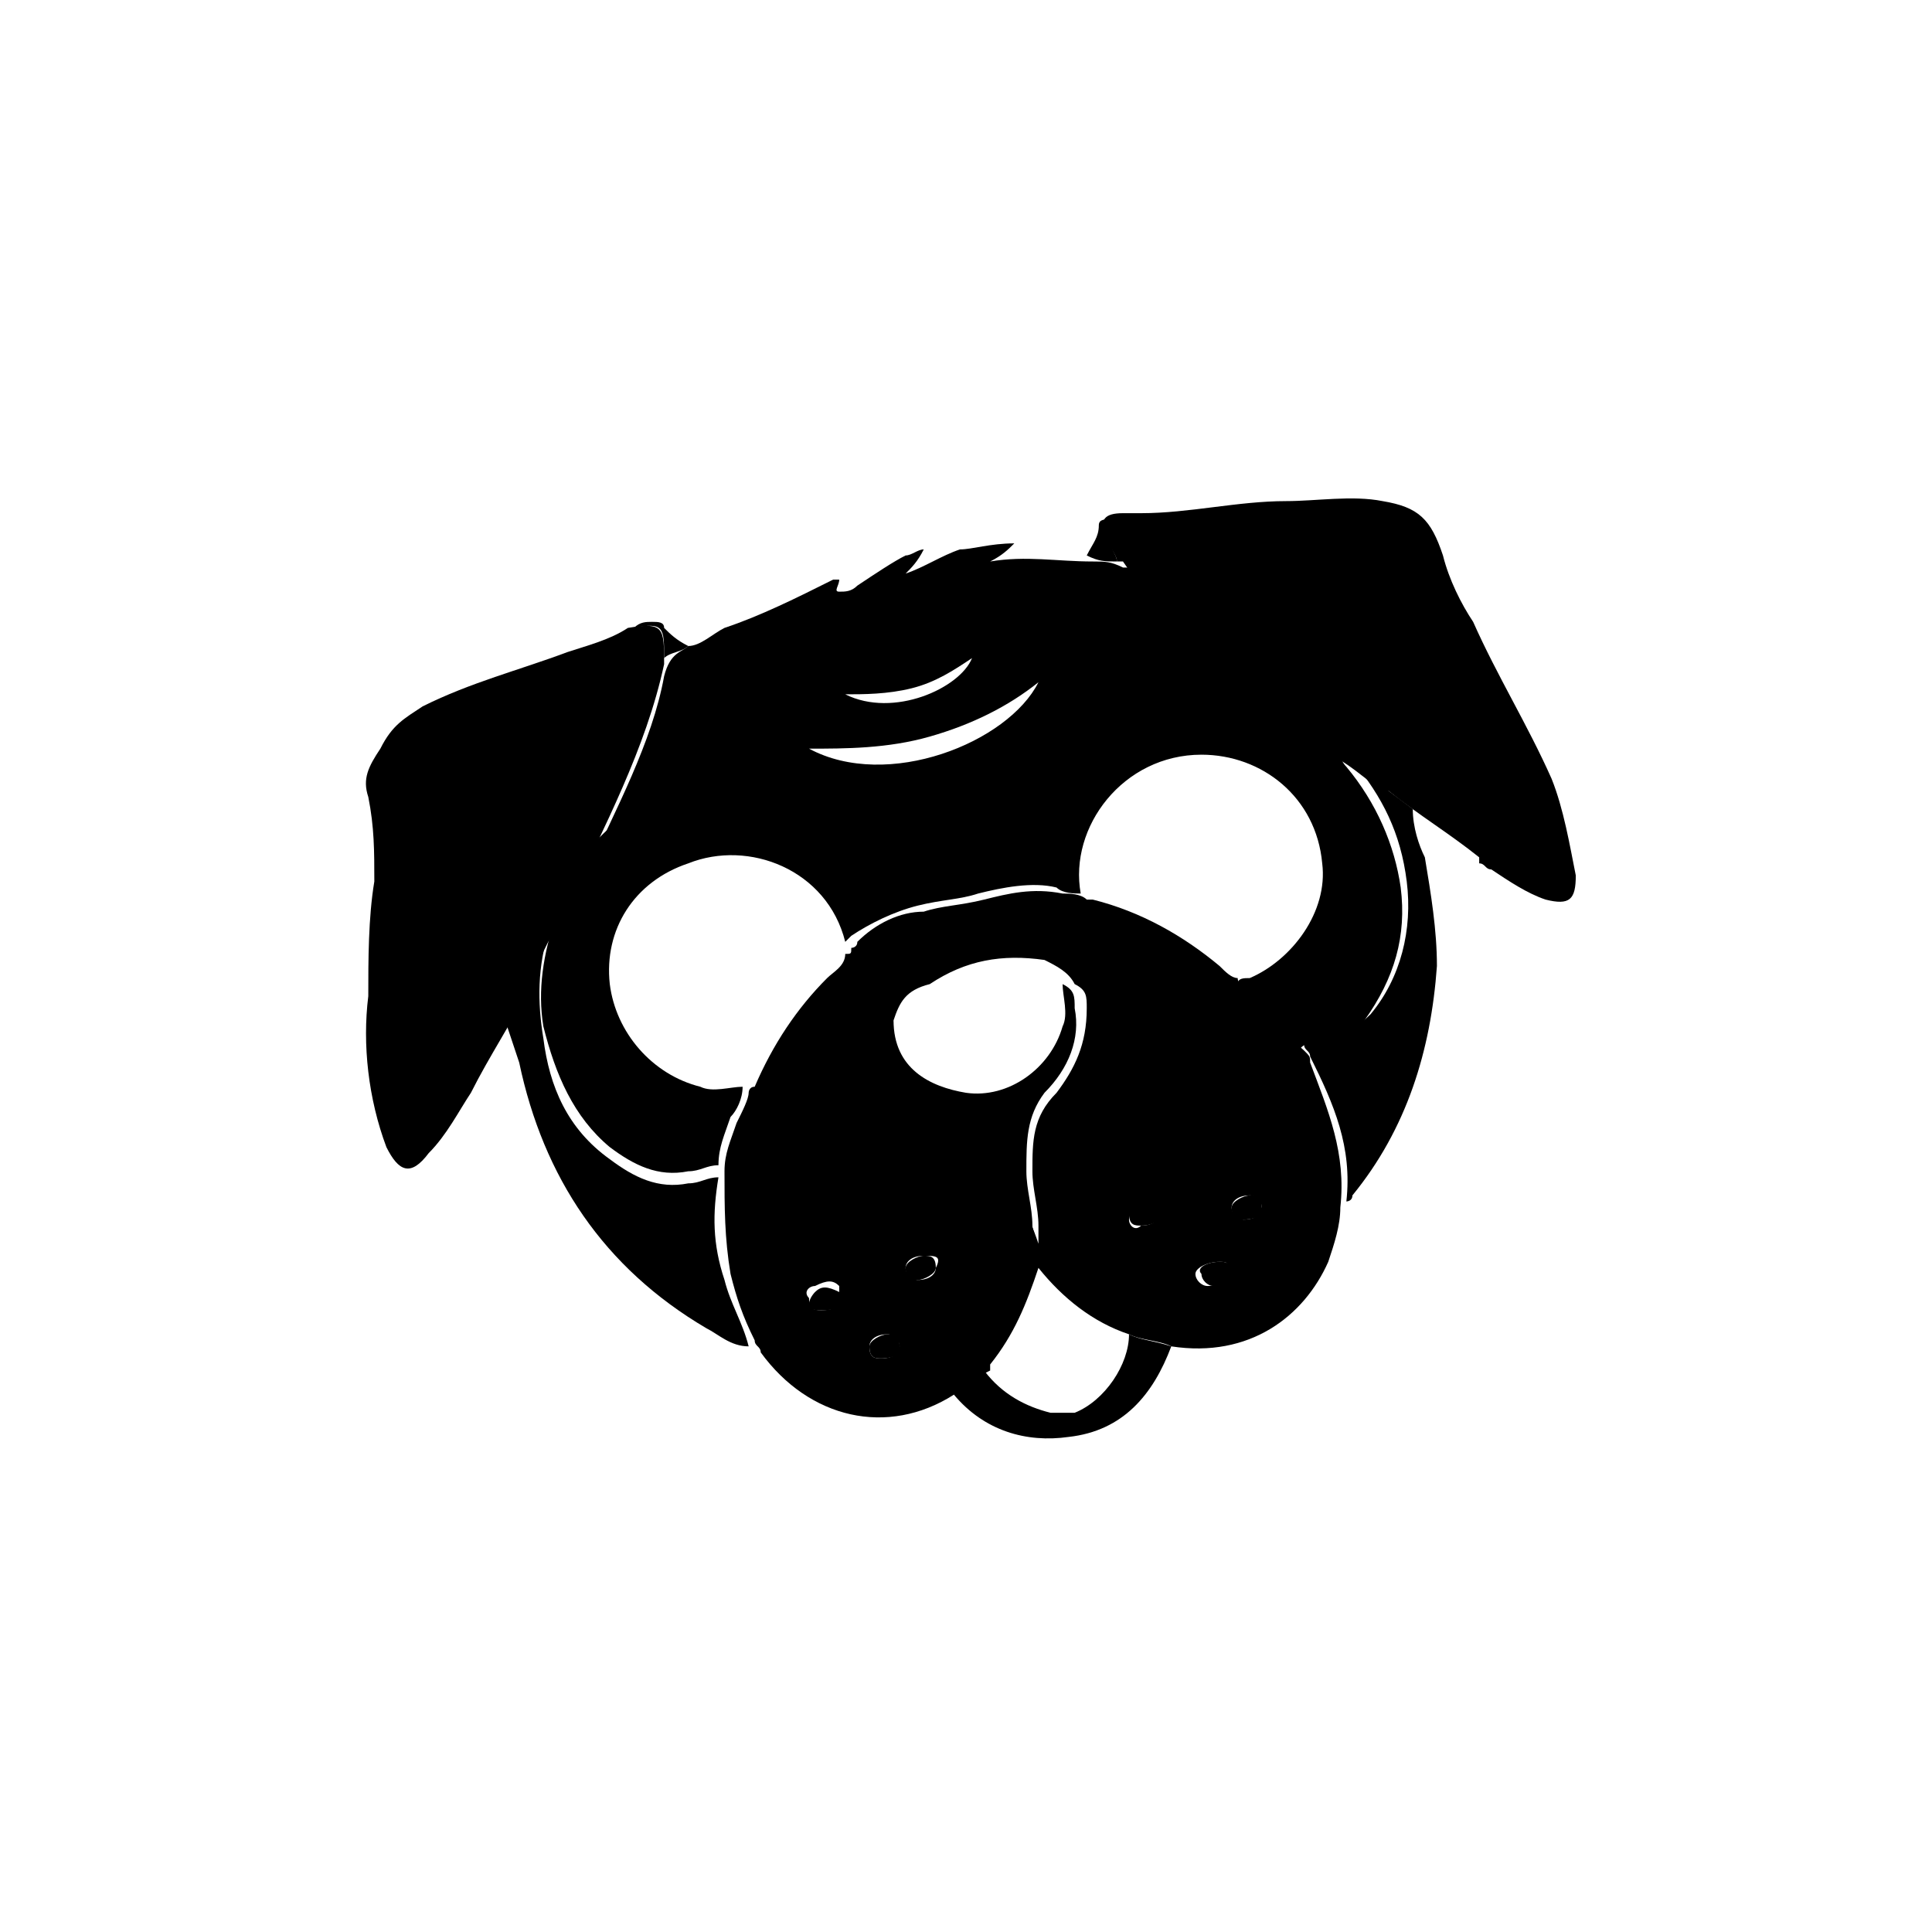
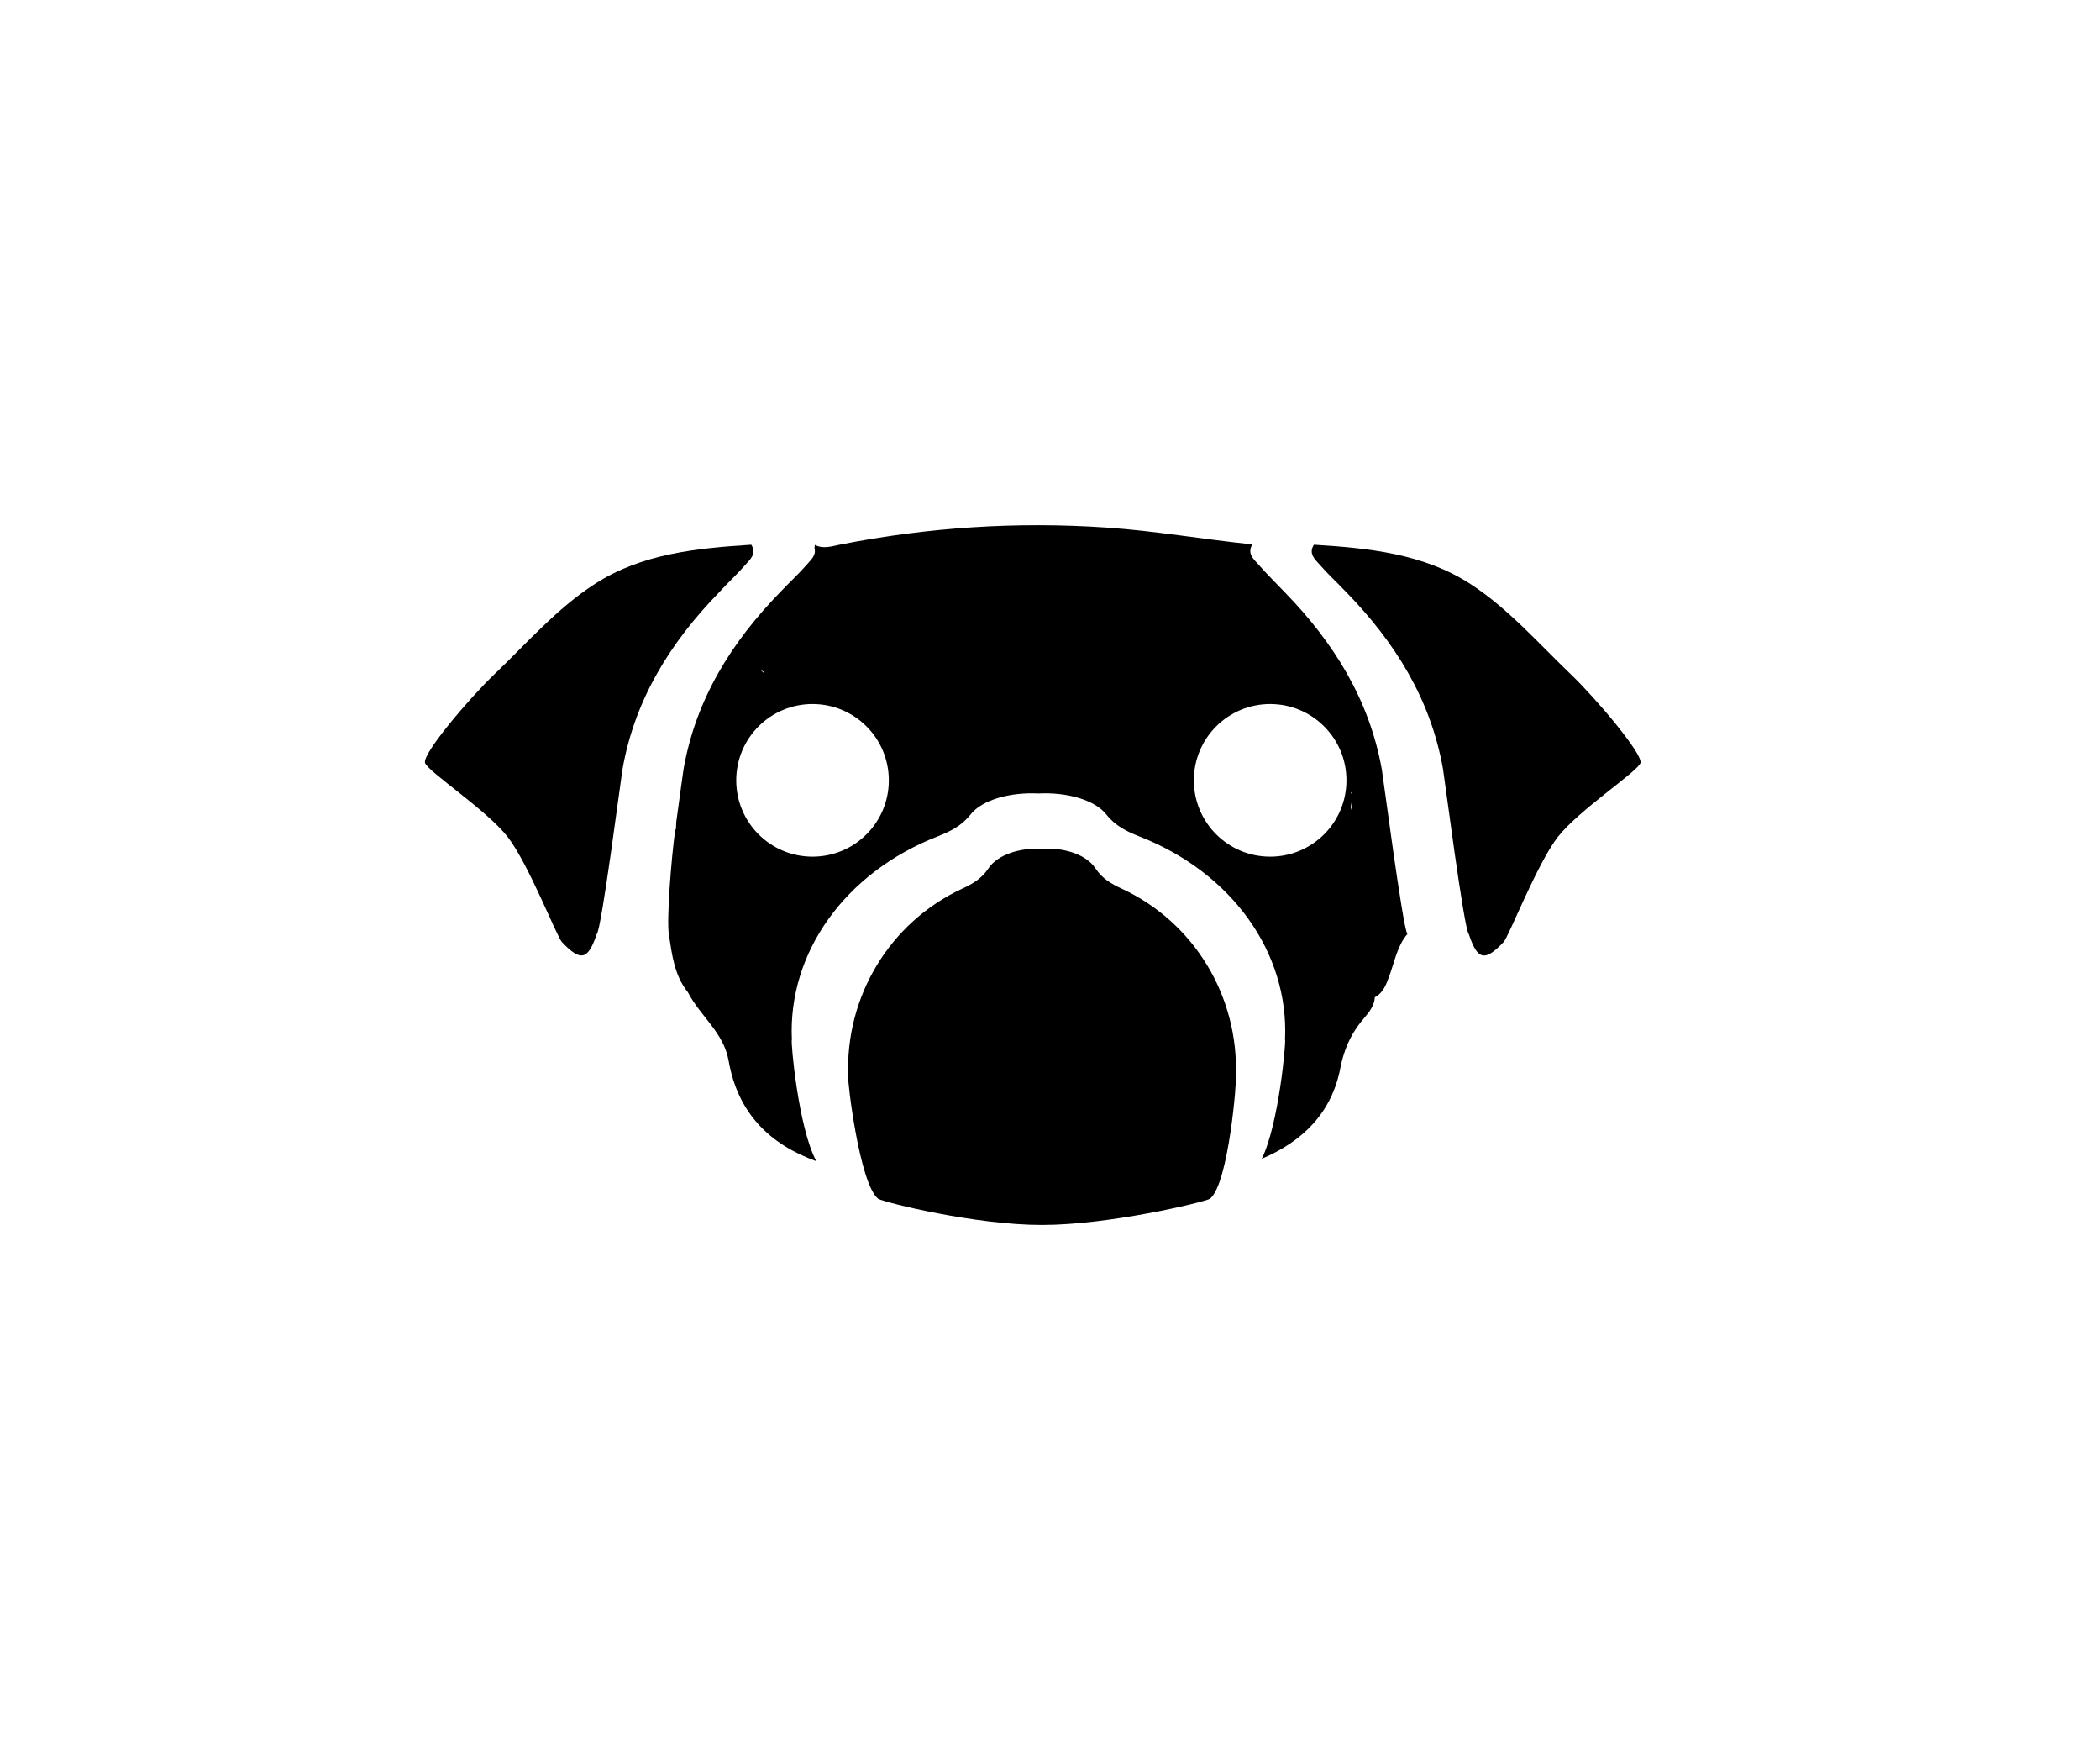
- <svg xmlns="http://www.w3.org/2000/svg" viewBox="0 0 32 32">
-   <path d="M22.2 20c0 .3-.1.6-.2.9-.4.9-1.3 1.6-2.6 1.4-.2-.1-.5-.1-.7-.2-.6-.2-1.1-.6-1.5-1.1-.2.6-.4 1.1-.8 1.6v.1c-.2.1-.4.2-.5.4h-.1c-1.1.7-2.4.4-3.2-.7 0-.1-.1-.1-.1-.2-.2-.4-.3-.7-.4-1.1-.1-.6-.1-1.1-.1-1.7 0-.3.1-.5.2-.8.1-.2.2-.4.2-.5 0 0 0-.1.1-.1.3-.7.7-1.3 1.2-1.8.1-.1.3-.2.3-.4.1 0 .1 0 .1-.1 0 0 .1 0 .1-.1.3-.3.7-.5 1.1-.5.3-.1.6-.1 1-.2s.8-.2 1.3-.1c.1 0 .3 0 .4.1h.1c.8.2 1.5.6 2.1 1.1.1.1.2.2.3.2 0 .1.1.1.1.1 0 .1.1.1.1.2.2.2.4.3.5.5.1.2.3.3.4.4.1.1.1.1.1.2.3.8.6 1.5.5 2.4zm-7.4-3.1c-.1.2-.1.3 0 .5.1.4.4.7.8.9.2.1.5.2.7.4.3.3.5.7.6 1.1.1.3.2.5.3.8v-.3c0-.3-.1-.6-.1-.9 0-.5 0-.9.4-1.3.3-.4.5-.8.5-1.4 0-.2 0-.3-.2-.4-.1-.2-.3-.3-.5-.4-.7-.1-1.3 0-1.9.4-.4.1-.5.3-.6.6zm-.2 5.6c.2 0 .3-.1.3-.2s-.1-.2-.2-.2c-.2 0-.3.1-.3.2 0 .2.1.2.2.2zm6-2.3c.2 0 .3-.1.3-.2s-.1-.2-.2-.2c-.2 0-.3.1-.3.2s.1.2.2.2zm-5.3.6c-.2 0-.3.1-.3.2s.1.2.2.2c.2 0 .3-.1.3-.2.1-.2 0-.2-.2-.2zm4.9.1c-.2 0-.4.1-.4.2s.1.2.2.2c.2 0 .3-.1.3-.2.1-.2 0-.2-.1-.2zm-6.6.8c.1 0 .3 0 .3-.2v-.2c-.1-.1-.2-.1-.4 0-.1 0-.2.1-.1.2 0 .2.1.2.2.2zm5.3-1.4c.2 0 .3-.1.3-.2s-.1-.2-.2-.1c-.1 0-.3 0-.3.2 0 .1.1.2.2.1zm-7.5-9.6c.2 0 .4-.2.6-.3.6-.2 1.2-.5 1.8-.8h.1c0 .1-.1.2 0 .2s.2 0 .3-.1c.3-.2.6-.4.8-.5.1 0 .2-.1.3-.1-.1.2-.2.3-.3.4.3-.1.6-.3.9-.4.2 0 .5-.1.9-.1-.1.1-.2.2-.4.3.6-.1 1.1 0 1.7 0 .2 0 .3 0 .5.1h.1c.5.7 1.2 1.2 1.8 1.8.3.2.6.4.8.7-.1 0-.2-.1-.3-.1-.6-.2-1.1-.3-1.8-.2-.5.1-1 .4-1.4.7-.5.4-.9.8-1.4 1.1-.5.3-1.1.5-1.8.4-.6-.1-1.1-.2-1.6-.4-.5-.1-1-.2-1.5-.1-.7.1-1.3.5-1.7 1.1-.1.1-.1.2-.2.2 0 0 0-.1.1-.1.5-1.1 1.1-2.2 1.3-3.3.1-.4.3-.4.4-.5zm2 1.7c1.3.7 3.3-.1 3.8-1.1-.5.4-1.1.7-1.8.9-.7.2-1.4.2-2 .2zm.6-.9c.8.4 1.9-.1 2.1-.6-.3.2-.6.4-1 .5-.4.1-.8.1-1.1.1z" />
-   <path d="M11 11c-.3 1.4-1 2.7-1.6 4 0 .1 0 .1-.1.2v.1s0 .1-.1.1c-.2.3-.3.6-.4.9-.3.6-.7 1.2-1 1.8-.2.3-.4.7-.7 1-.3.4-.5.3-.7-.1-.3-.8-.4-1.7-.3-2.5 0-.6 0-1.3.1-1.9 0-.5 0-.9-.1-1.4-.1-.3 0-.5.2-.8.2-.4.4-.5.7-.7.8-.4 1.6-.6 2.4-.9.3-.1.7-.2 1-.4.6-.1.6 0 .6.6zm10.8 1.3c-.3-.3-.7-.6-1-.8-.8-.7-1.6-1.3-2.2-2.2h-.1c0-.1-.1-.2-.2-.4-.1-.3 0-.4.3-.4h.3c.8 0 1.6-.2 2.4-.2.5 0 1.1-.1 1.6 0 .6.1.8.3 1 .9.1.4.3.8.5 1.1.4.9.9 1.7 1.3 2.6.2.5.3 1.1.4 1.6 0 .4-.1.5-.5.4-.3-.1-.6-.3-.9-.5-.1 0-.1-.1-.2-.1v-.1c-.5-.4-1-.7-1.5-1.1h-.1c-.3-.2-.6-.5-.9-.6l-.2-.2c.1 0 0 0 0 0z" />
-   <path d="M8.3 16.7c.3-.5.5-1 .8-1.5v.2c-.2.6-.2 1.2-.1 1.8.1.8.4 1.5 1.1 2 .4.3.8.5 1.3.4.2 0 .3-.1.5-.1-.1.6-.1 1.1.1 1.7.1.4.3.7.4 1.1-.3 0-.5-.2-.7-.3-1.7-1-2.7-2.5-3.1-4.4l-.3-.9zm13.9-4.2l1.2.9c0 .3.1.6.2.8.1.6.2 1.2.2 1.8-.1 1.4-.5 2.7-1.4 3.8 0 .1-.1.1-.1.1.1-.9-.2-1.6-.6-2.4 0-.1-.1-.1-.1-.2s.1-.1.2-.1c.4 0 .7-.2.9-.4.5-.6.7-1.4.6-2.2-.1-.8-.4-1.4-.9-2-.2 0-.3 0-.2-.1zm-3.5 9.6c.2.1.4.1.7.2-.3.8-.8 1.4-1.7 1.5-.7.1-1.4-.1-1.9-.7.1-.2.3-.3.5-.4.3.4.7.6 1.1.7h.4c.5-.2.9-.8.9-1.3zm.2-13.5c-.1.1-.1 0-.2 0-.2 0-.3.1-.3.4 0 .1.1.2.1.3-.2 0-.3 0-.5-.1.1-.2.2-.3.2-.5 0-.1.1-.1.2-.1.2 0 .4-.1.5 0zM11 10.9c0-.5 0-.6-.5-.5.1-.1.2-.1.3-.1.1 0 .2 0 .2.1.1.1.2.2.4.3-.1.1-.3.1-.4.2zm1.4 11.3s0 .1 0 0c0 .1 0 .1 0 0z" />
-   <path d="M22.2 12.5c0 .1.1.2.1.2.5.6.8 1.3.9 2 .1.8-.1 1.5-.6 2.2-.2.3-.6.4-.9.4-.1 0-.1 0-.2.1l-.4-.4c-.1-.2-.3-.3-.5-.5 0 0-.1-.1-.1-.2s.1-.1.2-.1c.7-.3 1.3-1.1 1.2-1.9-.1-1.1-1-1.8-2-1.8-1.3 0-2.2 1.2-2 2.3-.1 0-.3 0-.4-.1-.4-.1-.9 0-1.3.1-.3.1-.6.1-1 .2s-.8.3-1.1.5l-.1.1c-.3-1.2-1.6-1.7-2.6-1.3-.9.3-1.4 1.1-1.3 2 .1.8.7 1.5 1.5 1.7.2.1.5 0 .7 0 0 .2-.1.4-.2.5-.1.3-.2.5-.2.8-.2 0-.3.1-.5.1-.5.1-.9-.1-1.3-.4-.6-.5-.9-1.2-1.1-2-.1-.6 0-1.2.2-1.8V15c.1-.2.2-.5.4-.7 0 0 .1 0 .1-.1v-.1c.1 0 .1-.1.2-.2.5-.5 1-.9 1.7-1.1.5-.1 1 0 1.5.1.5.2 1.1.3 1.6.4.6.1 1.2 0 1.8-.4.5-.3.9-.7 1.4-1.1.4-.3.8-.6 1.4-.7.6-.1 1.2 0 1.8.2.1 0 .2.1.3.1h.1c.1.6.4.8.7 1.1-.1 0-.1-.1 0 0-.1-.1 0 0 0 0z" />
-   <path d="M14.8 16.9c0 .8.6 1.1 1.2 1.2.7.1 1.4-.4 1.6-1.1.1-.2 0-.5 0-.7.2.1.2.2.2.4.1.5-.1 1-.5 1.4-.3.4-.3.8-.3 1.3 0 .3.1.6.1.9 0 .1.1.2 0 .3-.1-.3-.2-.6-.3-.8-.2-.4-.3-.8-.6-1.1-.2-.2-.5-.2-.7-.4-.3-.2-.6-.5-.8-.9 0-.2 0-.4.1-.5zm-.2 5.6c-.1 0-.2 0-.2-.2 0-.1.2-.2.3-.2.1 0 .2 0 .2.2.1.1-.1.2-.3.2zm6-2.3c-.1 0-.2 0-.2-.2 0-.1.2-.2.3-.2.1 0 .2 0 .2.2.1.1-.1.2-.3.2zm-5.3.6c.1 0 .2 0 .2.2 0 .1-.2.2-.3.2-.1 0-.2 0-.2-.2 0-.1.2-.2.3-.2zm4.9.1c.1 0 .2 0 .2.2 0 .1-.2.2-.3.2-.1 0-.2-.1-.2-.2-.1-.1.1-.2.3-.2zm-6.6.8c-.1 0-.2 0-.2-.1s.1-.2.1-.2c.1-.1.2-.1.4 0 .1 0 .1.1 0 .2 0 .1-.2.1-.3.1zm5.3-1.4c-.1 0-.2 0-.2-.2s.2-.2.3-.2c.1 0 .2 0 .2.1.1.2-.1.3-.3.3zm-9.3-5.9c0 .1 0 .1 0 0-.1.1 0 .1 0 0zm0 0zm-.4.8c0 .1 0 .1 0 0-.1.1-.1 0 0 0zm12.1-3.4zm.8.6s0 .1 0 0zm-.7-.5s-.1 0 0 0c-.1 0 0 0 0 0zm2 1.5z" />
+ <svg xmlns="http://www.w3.org/2000/svg" viewBox="0 0 1200 1000">
+   <path d="M715.8 310.8h-.1c0 .1-.1.1-.1.2h.2v-.2zm-75 196.8c-5.8-2.7-10.9-5.6-14.9-11.6-5.3-8-18.2-11.9-30.5-11.1-12.3-.7-25.2 3.2-30.5 11.1-4 6-9.1 8.9-14.9 11.6-41.5 19.2-67.1 61.6-65.3 107.4-.7.6 6.3 61.6 17.2 69.9 4.3 2.2 55.2 14.9 93.5 14.9s91.6-12.8 95.9-14.9c10.9-8.3 15.6-69.4 14.9-69.9 1.7-45.8-23.8-88.2-65.4-107.4zm257-122.2c-18.7-17.9-36-37.8-57.6-51.8-26.7-17.3-58.2-20.5-89.4-22.4-3.3 5.2.7 8.4 3.5 11.6 4.7 5.4 10 10.2 14.9 15.4 27.9 28.6 48.4 61.3 55.4 101.3.8 4.5 12 91.8 14.7 94.1 5 15 9.1 15.9 19.9 4.6 2.9-3 19.2-45 31.1-60.2 11.9-15.2 45.2-37 47.1-42.1 1.6-5-25.6-37.1-39.6-50.5zm-472-62.6c2.8-3.2 6.8-6.4 3.5-11.6-31.2 2-62.7 5.1-89.4 22.4-21.7 14-38.9 33.9-57.6 51.8-14 13.4-41.3 45.4-39.4 50.5 1.9 5.1 35.2 26.9 47.1 42.1 11.9 15.2 28.2 57.2 31.1 60.2 10.7 11.3 14.9 10.3 19.9-4.6 2.7-2.3 13.9-89.6 14.7-94.1 7-40 27.5-72.7 55.4-101.3 4.7-5.2 10-10 14.7-15.4zm378.4 211.1v-.3c0 .1-.1.1-.1.2s.1.1.1.1z" />
+   <path d="M734.1 338.3c-4.9-5.2-10.2-10.3-14.9-15.7-2.8-3.2-6.7-6.2-3.6-11.6-27.7-2.8-55.2-7.7-83.2-9.6-51.3-3.5-101.9-.2-152.2 9.7-5 1-9.7 2.7-14.6.2 0 .7-.1 1.3-.2 1.9 1.2 4-2.1 6.7-4.5 9.5-4.7 5.4-10 10.2-14.9 15.4-27.9 28.6-48.4 61.3-55.4 101.3-.3 1.6-2 14.6-4.2 30.4 0 1.5-.1 3-.2 4.3l-.3-.6c-2.5 18.3-5 52.1-3.7 60.3 1.8 11.6 3.1 23.4 10.9 33.1 6.9 13.4 20.4 23 23.2 38.8 5.3 30.6 23.8 48.1 50.2 57.7-10.3-18.8-14.8-69-14-69.5-2.3-49.5 30.2-95.3 83.1-116 7.4-2.9 13.9-6.1 19-12.6 6.8-8.6 23.1-12.8 38.8-12 15.7-.8 32 3.4 38.8 12 5.1 6.5 11.6 9.7 19 12.6 52.9 20.7 85.4 66.5 83.1 116 .7.5-3.5 48.4-13.3 68.1 23.2-9.9 39.9-26 44.9-51.8 1.9-9.8 5.5-18.5 11.7-26.3 3.4-4.3 7.7-8.2 8-14.2 4.9-2.5 6.5-7.3 8.2-11.9 3.1-8.2 4.5-17.3 10.4-24.2-2.8-4.7-13.8-89.7-14.6-94.1-7.1-39.8-27.6-72.6-55.5-101.2zm-297.7 46.1c-.5-.5-1-1-1.5-1.3 1.1.1 1.5.6 1.5 1.3zm27.9 105c-24.1 0-43.6-19.5-43.6-43.6s19.5-43.6 43.6-43.6 43.6 19.5 43.6 43.6-19.5 43.6-43.6 43.6zm223.2-17.2s.1 0 .2-.1c0 .1 0 .1.1.2-.1 0-.2-.1-.3-.1zm38.3 17.2c-24.1 0-43.6-19.5-43.6-43.6s19.5-43.6 43.6-43.6 43.6 19.5 43.6 43.6-19.5 43.6-43.6 43.6zm46.3-26.6c0-.6-.1-1-.2-1.4.1-1 .1-1.9.2-2.9.2 1.5.4 2.9 0 4.3zm.3-10.2c-.2.4-.3.7-.4 1.1v-.9c.3-.3.5-.4.4-.2z" />
</svg>
